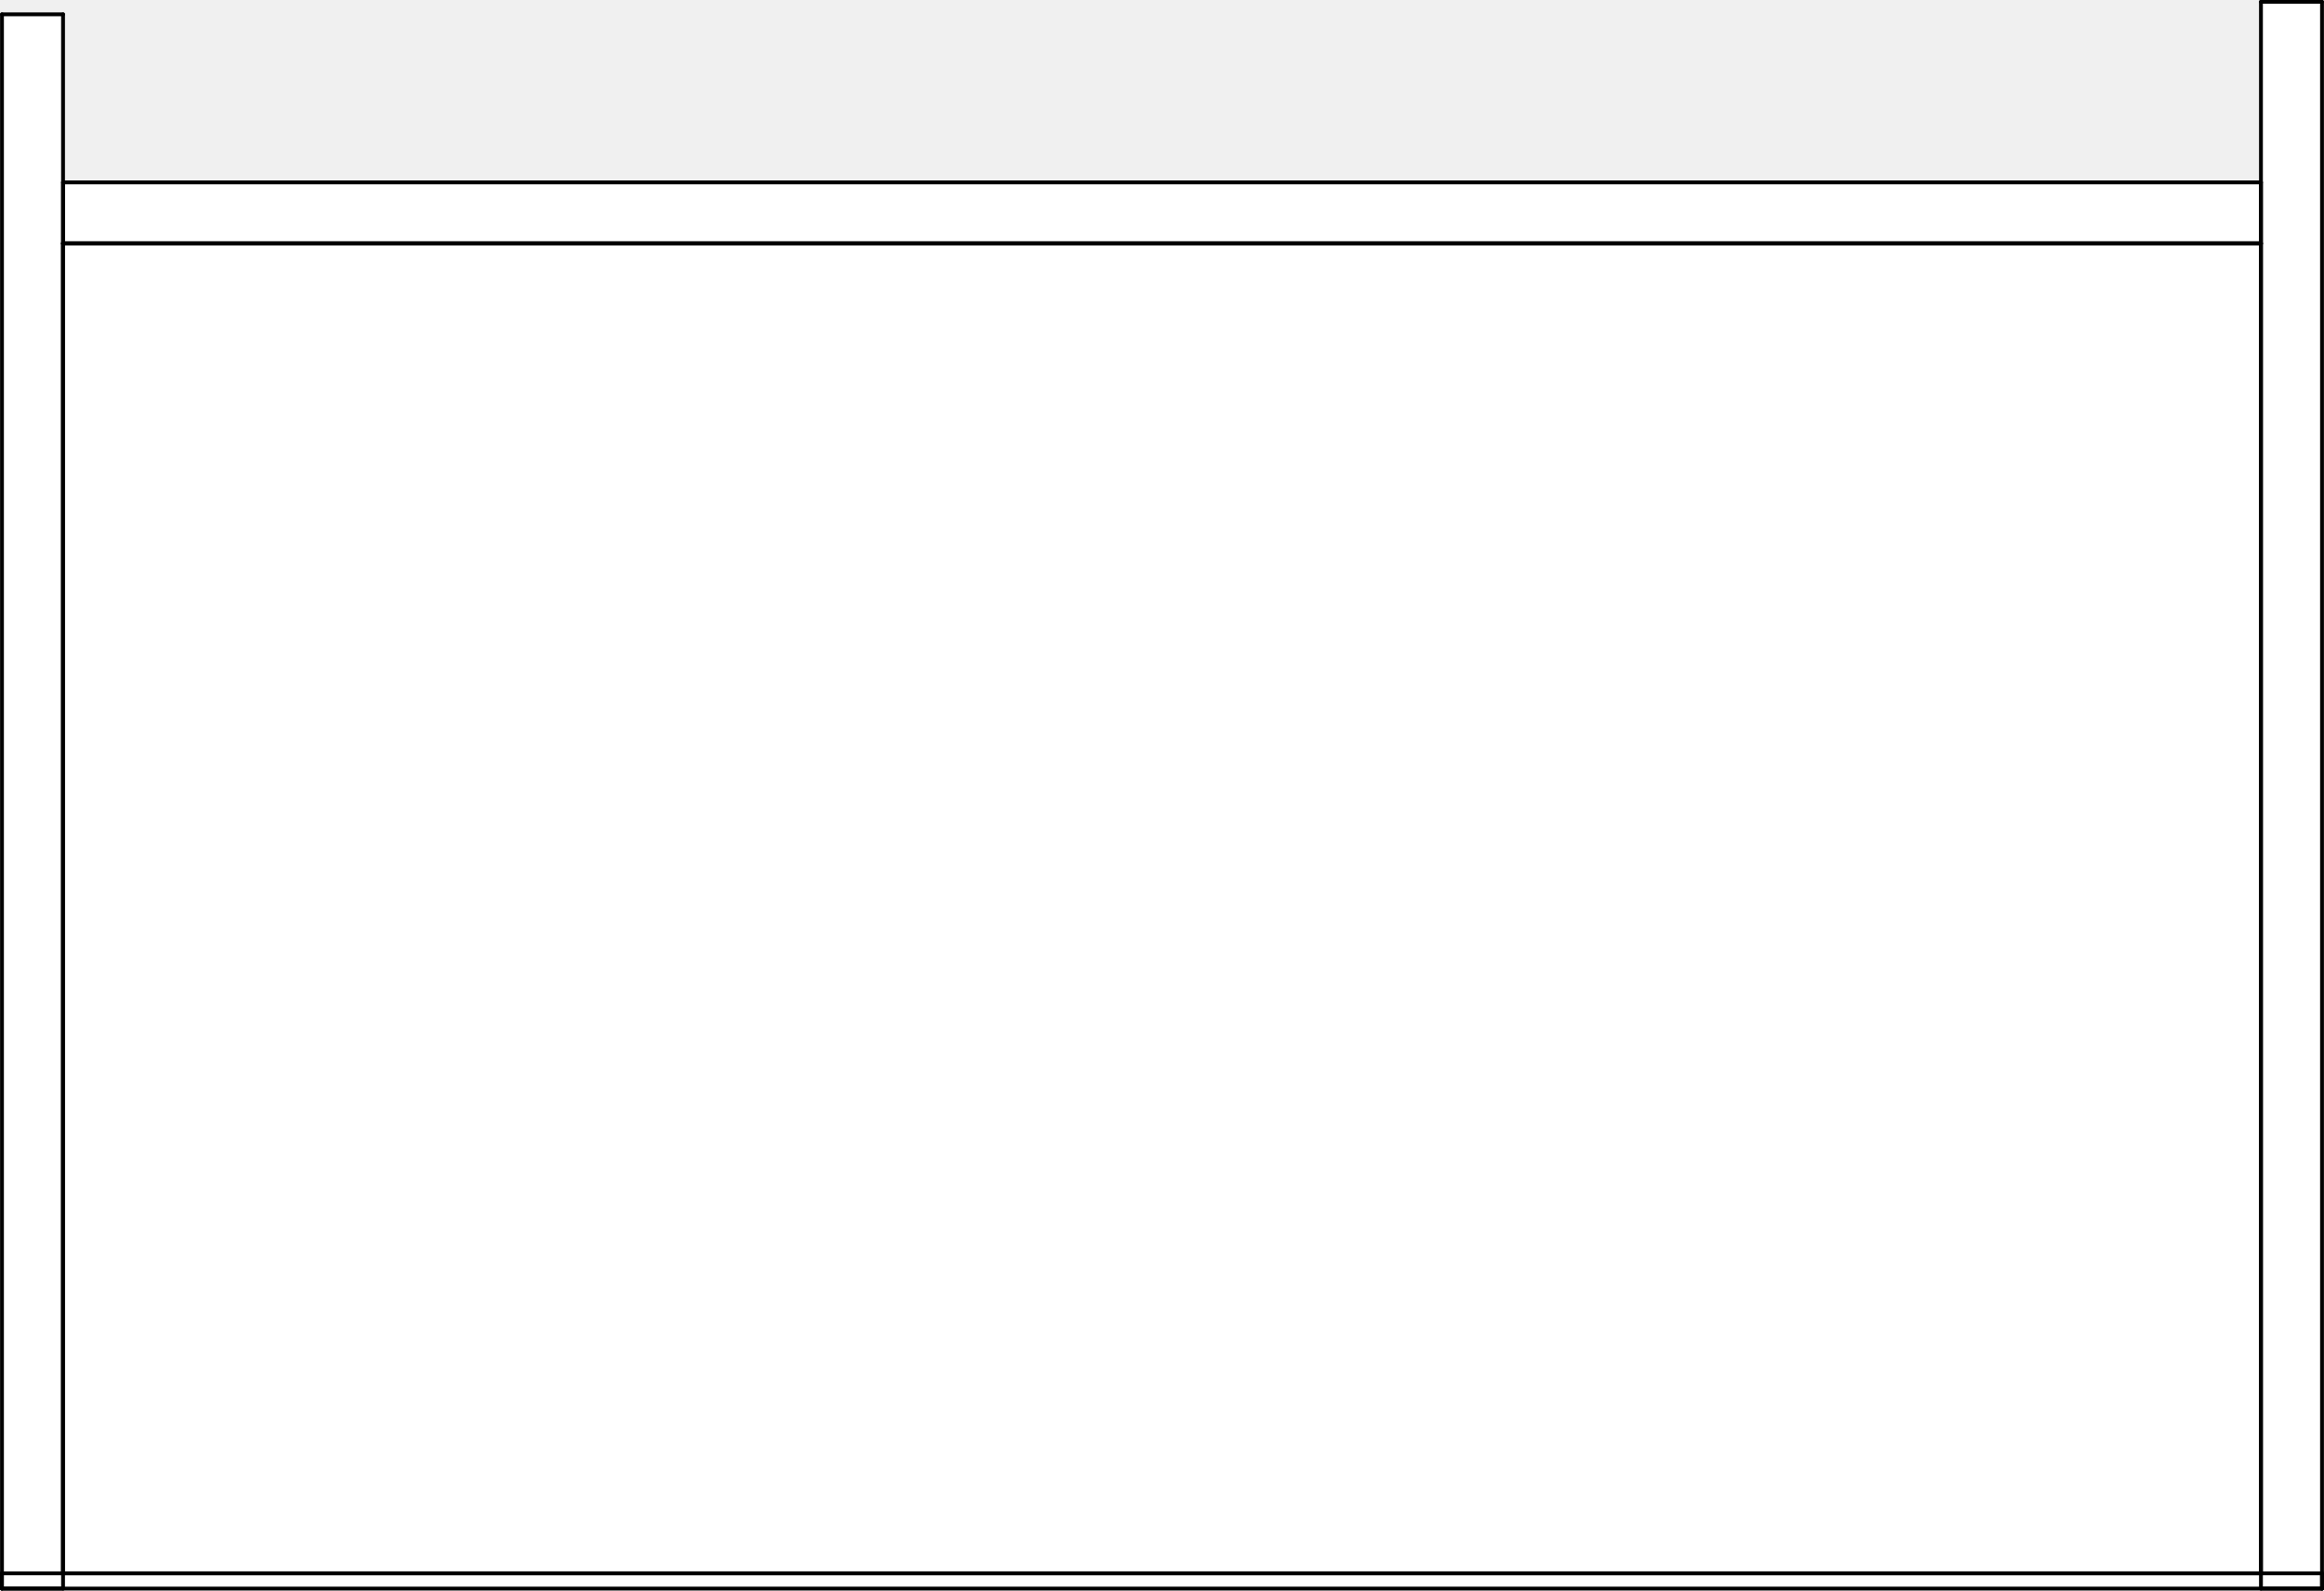
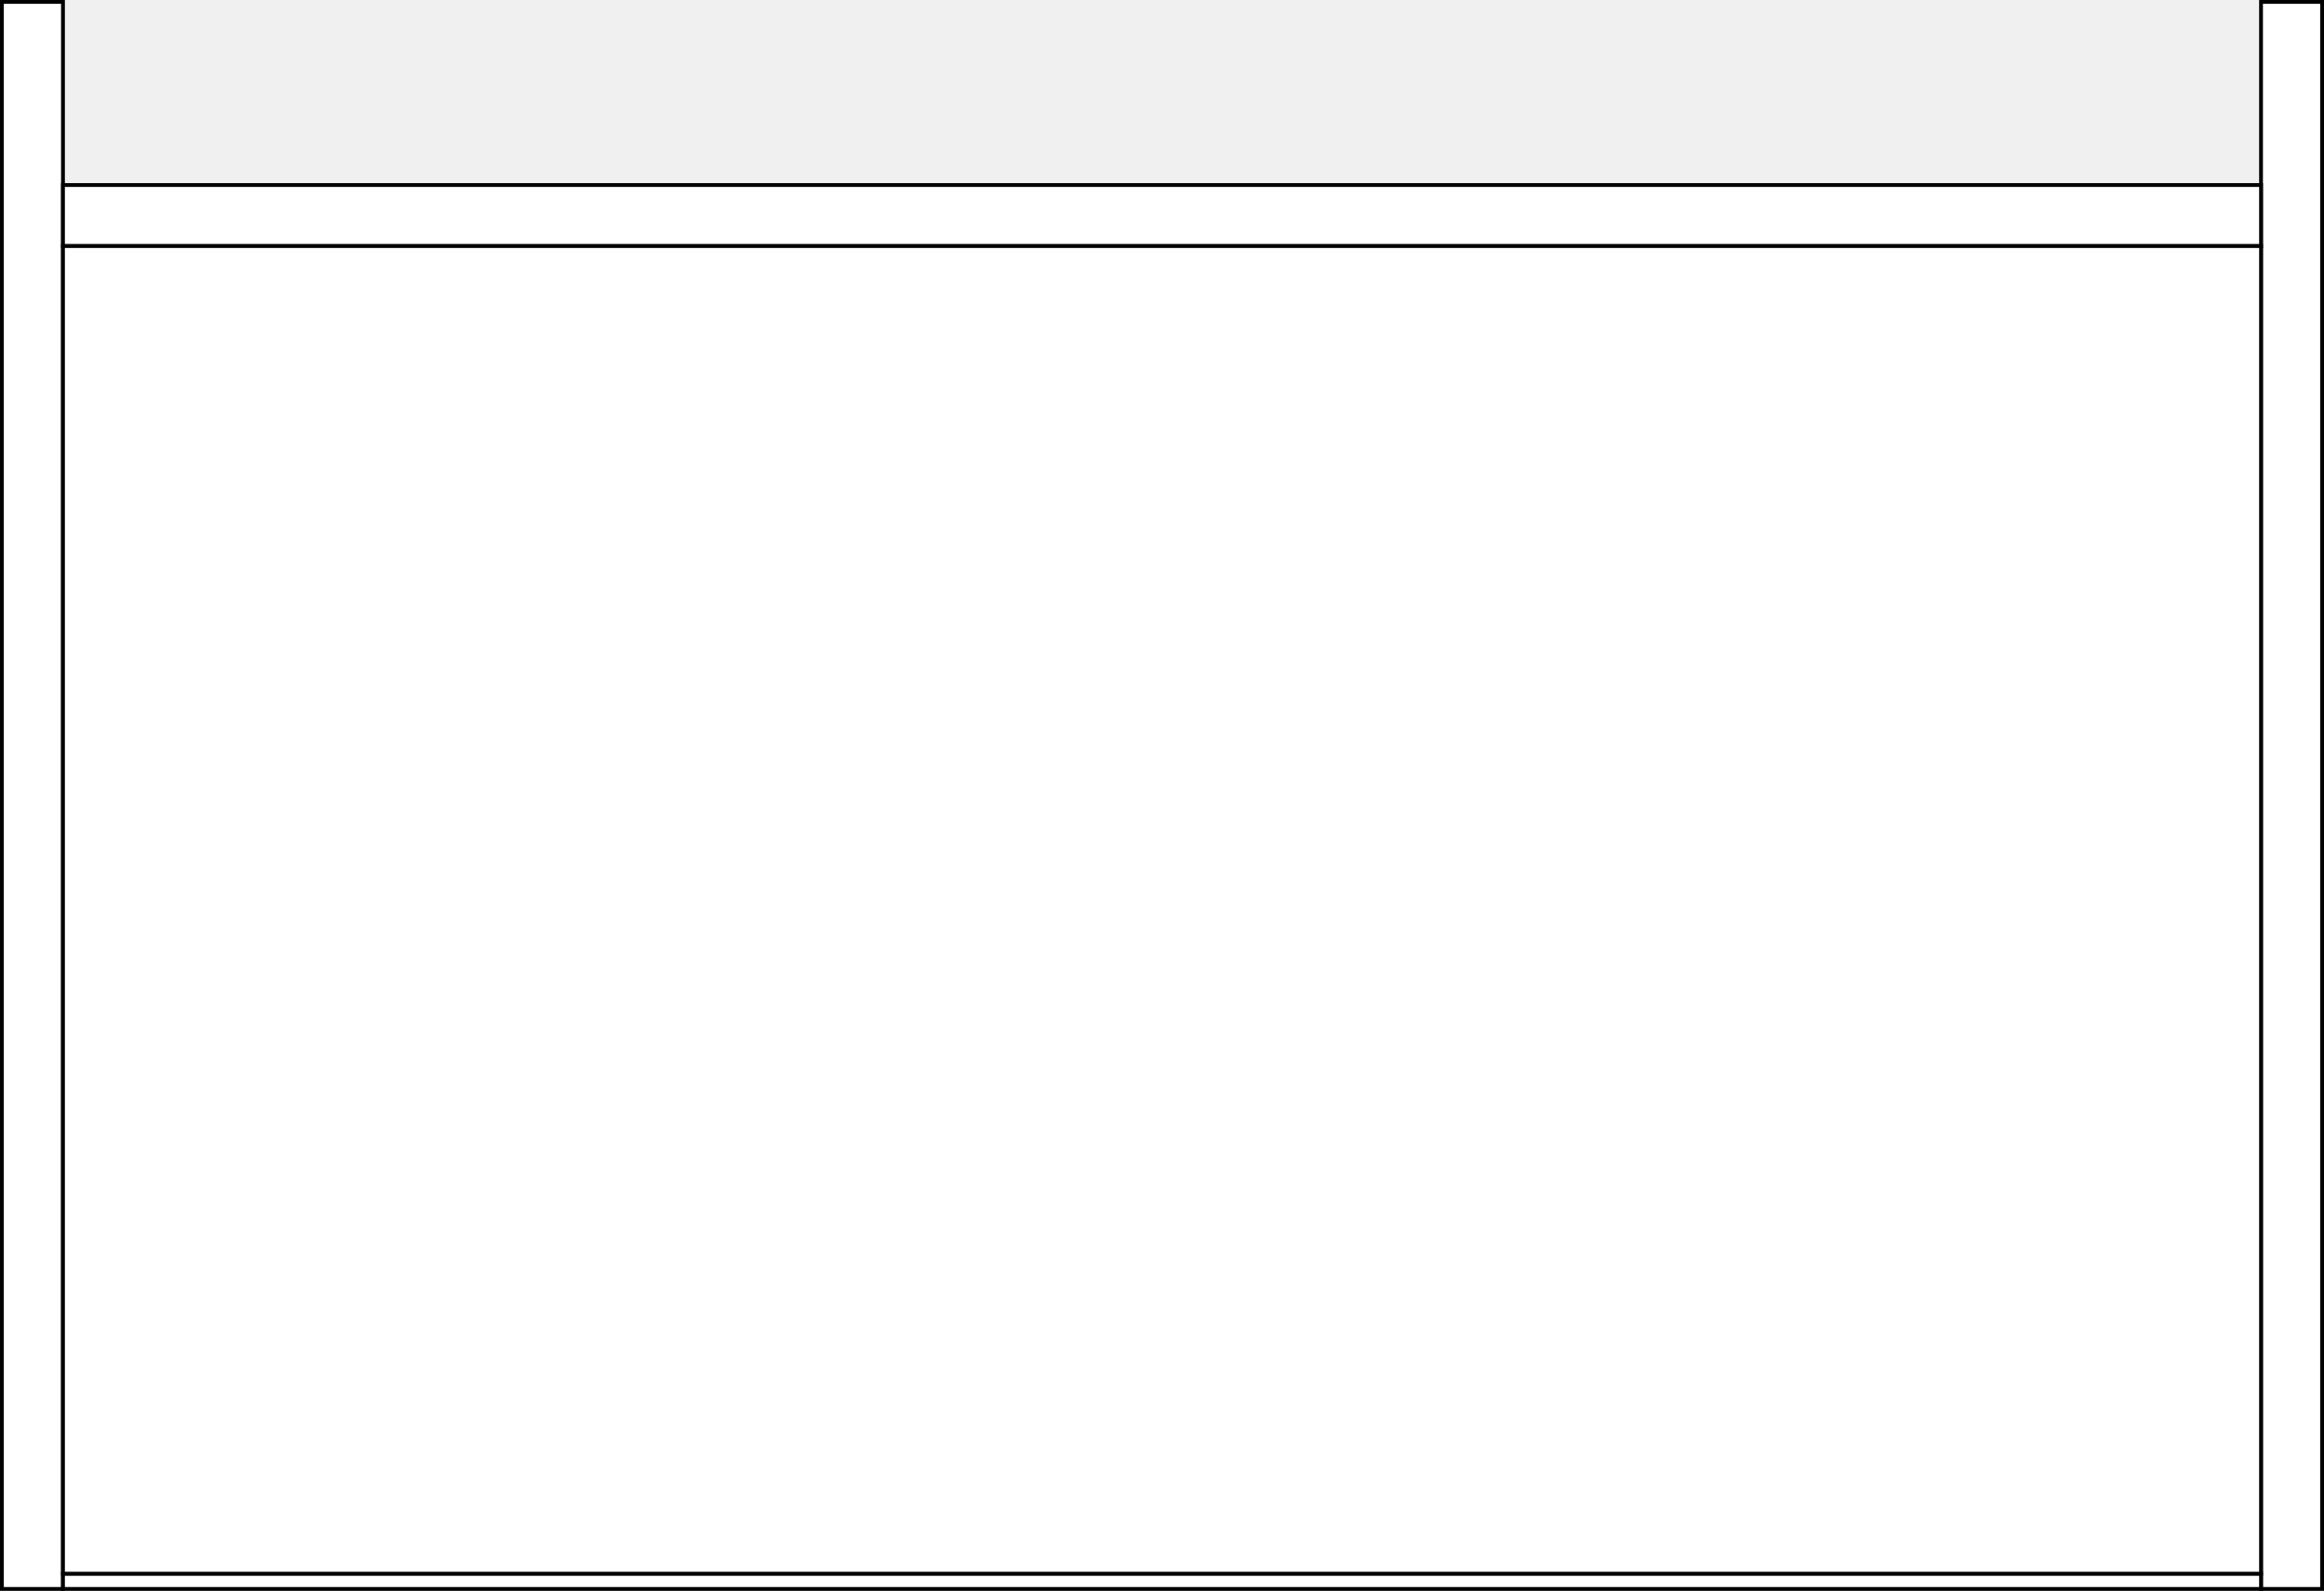
- <svg xmlns="http://www.w3.org/2000/svg" width="152" height="104" viewBox="0 0 152 104" fill="none">
-   <g clip-path="url(#clip0_702_2049)">
-     <rect y="1" width="4" height="103" fill="white" />
-     <rect x="4" y="12" width="144" height="92" fill="white" />
-     <rect x="148" width="4" height="104" fill="white" />
-     <path d="M0.13 0.937H4.123" stroke="black" stroke-width="0.25" stroke-linecap="round" stroke-linejoin="round" />
-     <path d="M4.123 0.937V103.87" stroke="black" stroke-width="0.25" stroke-linecap="round" stroke-linejoin="round" />
-     <path d="M4.123 103.87H0.13" stroke="black" stroke-width="0.25" stroke-linecap="round" stroke-linejoin="round" />
-     <path d="M0.13 103.87V0.937" stroke="black" stroke-width="0.25" stroke-linecap="round" stroke-linejoin="round" />
-     <path d="M147.877 0.12H151.87" stroke="black" stroke-width="0.25" stroke-linecap="round" stroke-linejoin="round" />
-     <path d="M151.87 0.12V103.87" stroke="black" stroke-width="0.25" stroke-linecap="round" stroke-linejoin="round" />
-     <path d="M151.87 103.87H147.877" stroke="black" stroke-width="0.25" stroke-linecap="round" stroke-linejoin="round" />
-     <path d="M147.877 103.87V0.12" stroke="black" stroke-width="0.25" stroke-linecap="round" stroke-linejoin="round" />
-     <path d="M147.877 11.924V15.913" stroke="black" stroke-width="0.25" stroke-linecap="round" stroke-linejoin="round" />
-     <path d="M147.877 15.913H4.123" stroke="black" stroke-width="0.25" stroke-linecap="round" stroke-linejoin="round" />
-     <path d="M4.123 15.913V11.924" stroke="black" stroke-width="0.25" stroke-linecap="round" stroke-linejoin="round" />
-     <path d="M4.123 11.924H147.877" stroke="black" stroke-width="0.25" stroke-linecap="round" stroke-linejoin="round" />
-     <path d="M4.113 15.913H147.877" stroke="black" stroke-width="0.25" stroke-linecap="round" stroke-linejoin="round" />
-     <path d="M147.877 15.913V102.873" stroke="black" stroke-width="0.25" stroke-linecap="round" stroke-linejoin="round" />
-     <path d="M147.877 102.873H4.113" stroke="black" stroke-width="0.25" stroke-linecap="round" stroke-linejoin="round" />
-     <path d="M4.113 102.873V15.913" stroke="black" stroke-width="0.25" stroke-linecap="round" stroke-linejoin="round" />
-     <path d="M0.12 102.873V103.87" stroke="black" stroke-width="0.25" stroke-linecap="round" stroke-linejoin="round" />
-     <path d="M0.12 103.87H151.87" stroke="black" stroke-width="0.25" stroke-linecap="round" stroke-linejoin="round" />
-     <path d="M151.87 103.87V102.873" stroke="black" stroke-width="0.25" stroke-linecap="round" stroke-linejoin="round" />
-     <path d="M151.87 102.873H0.12" stroke="black" stroke-width="0.25" stroke-linecap="round" stroke-linejoin="round" />
+ <svg xmlns="http://www.w3.org/2000/svg" id="Layer_2" viewBox="0 0 152.25 104.25">
+   <defs>
+     <style>.cls-1{fill:#fff;stroke:#010101;stroke-miterlimit:10;stroke-width:.25px;}</style>
+   </defs>
+   <g id="_6">
+     <rect class="cls-1" x=".125" y=".125" width="4" height="104" />
+     <rect class="cls-1" x="148.125" y=".125" width="4" height="104" />
+     <rect class="cls-1" x="4.125" y="12.125" width="144" height="4" />
+     <rect class="cls-1" x="4.125" y="103.125" width="144" height="1" />
+     <rect class="cls-1" x="4.125" y="16.125" width="144" height="87" />
  </g>
-   <defs>
-     <clipPath id="clip0_702_2049">
-       <rect width="152" height="104" fill="white" />
-     </clipPath>
-   </defs>
</svg>
